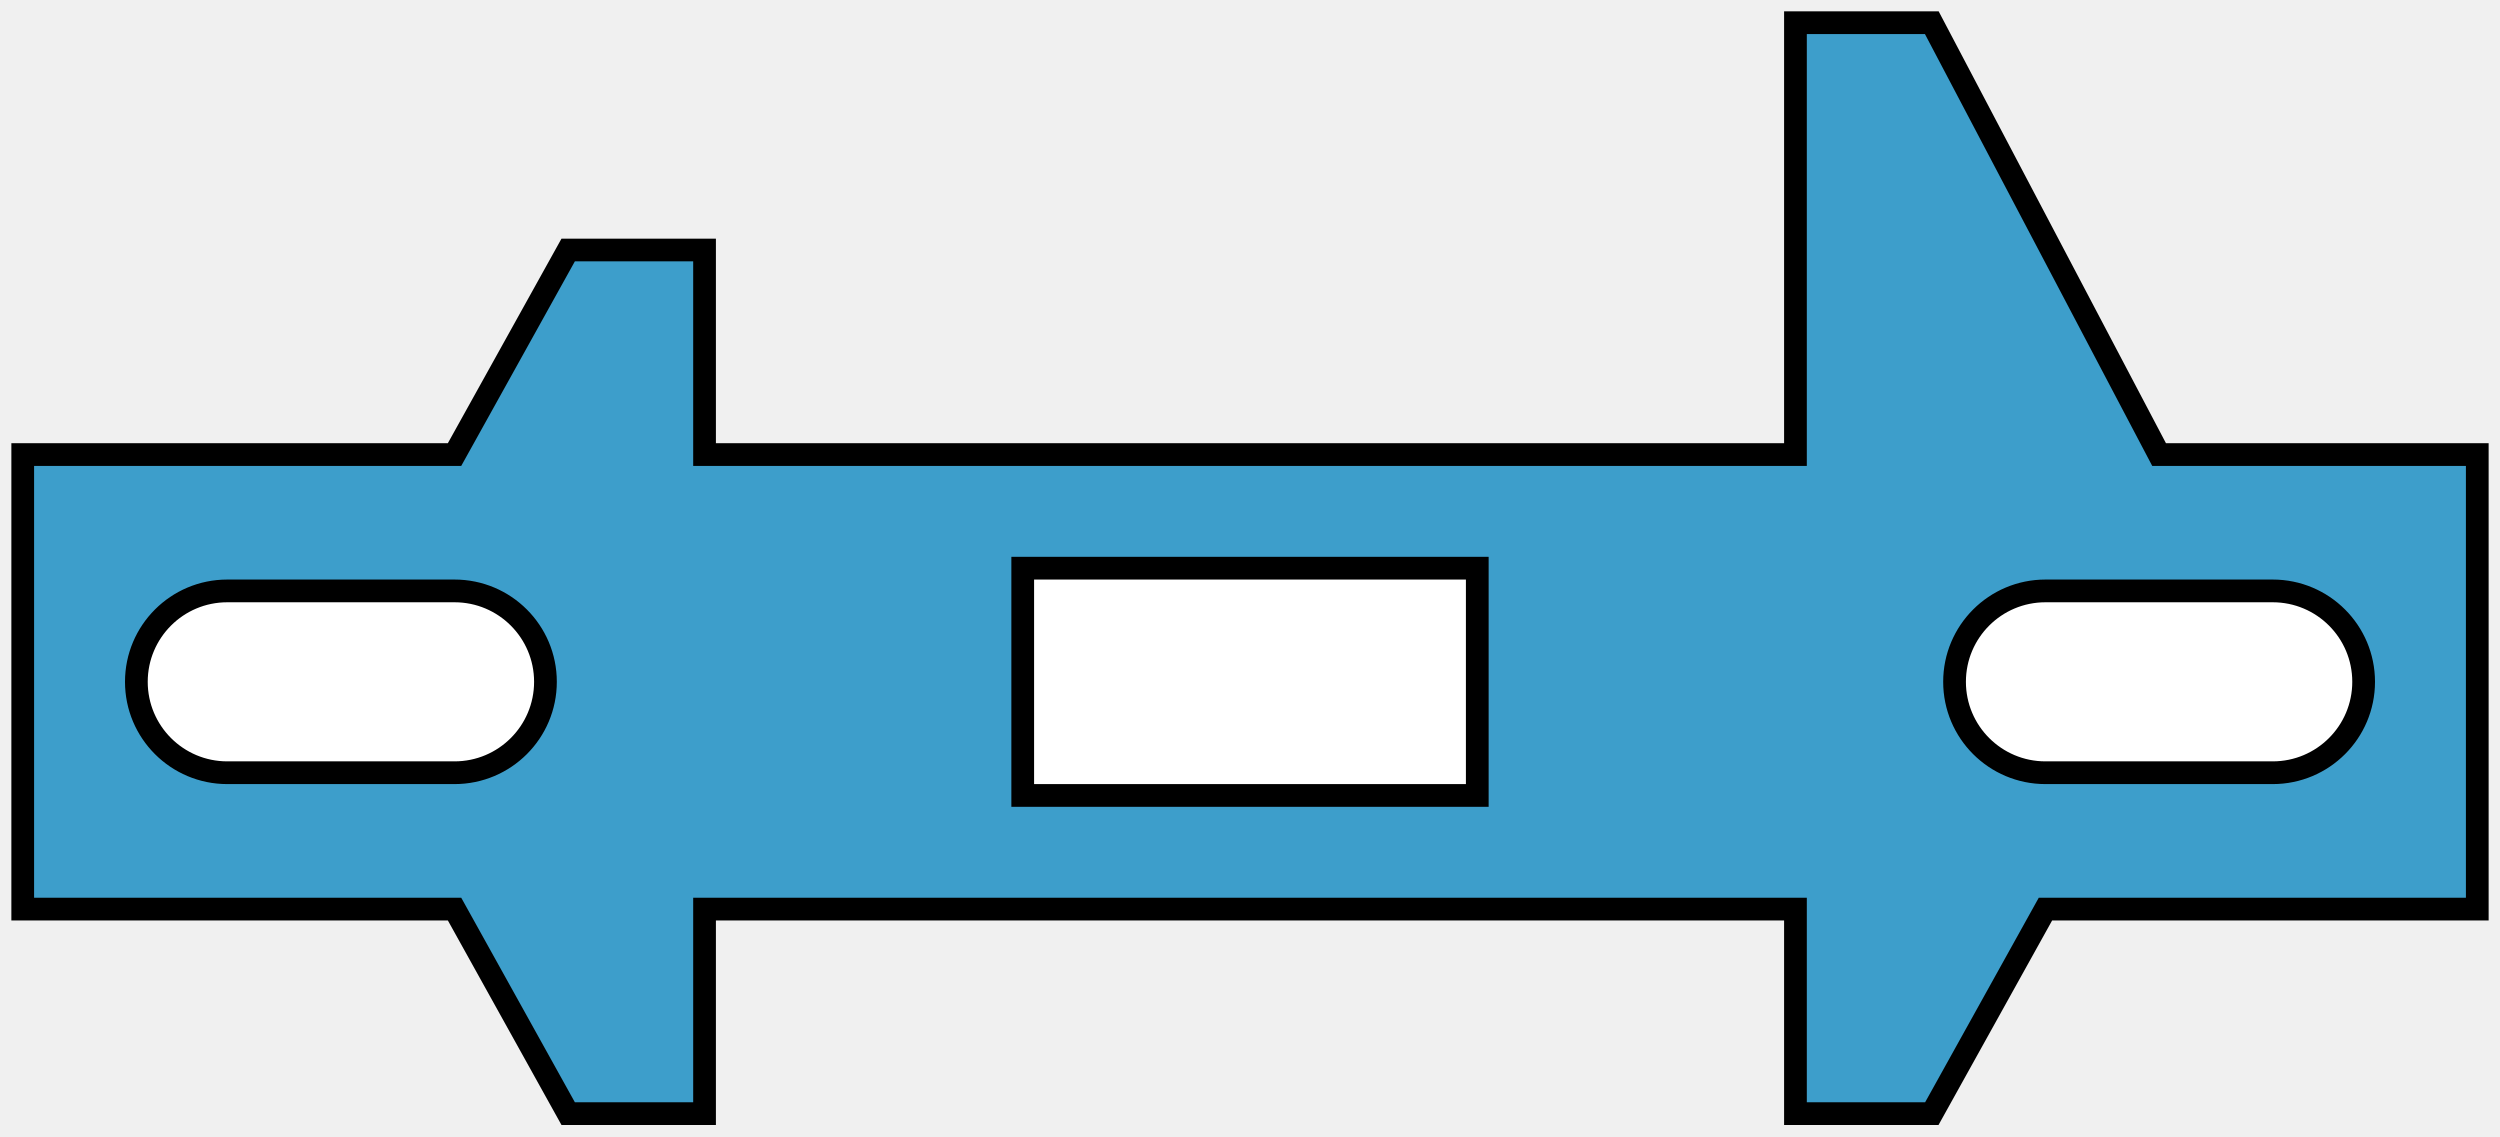
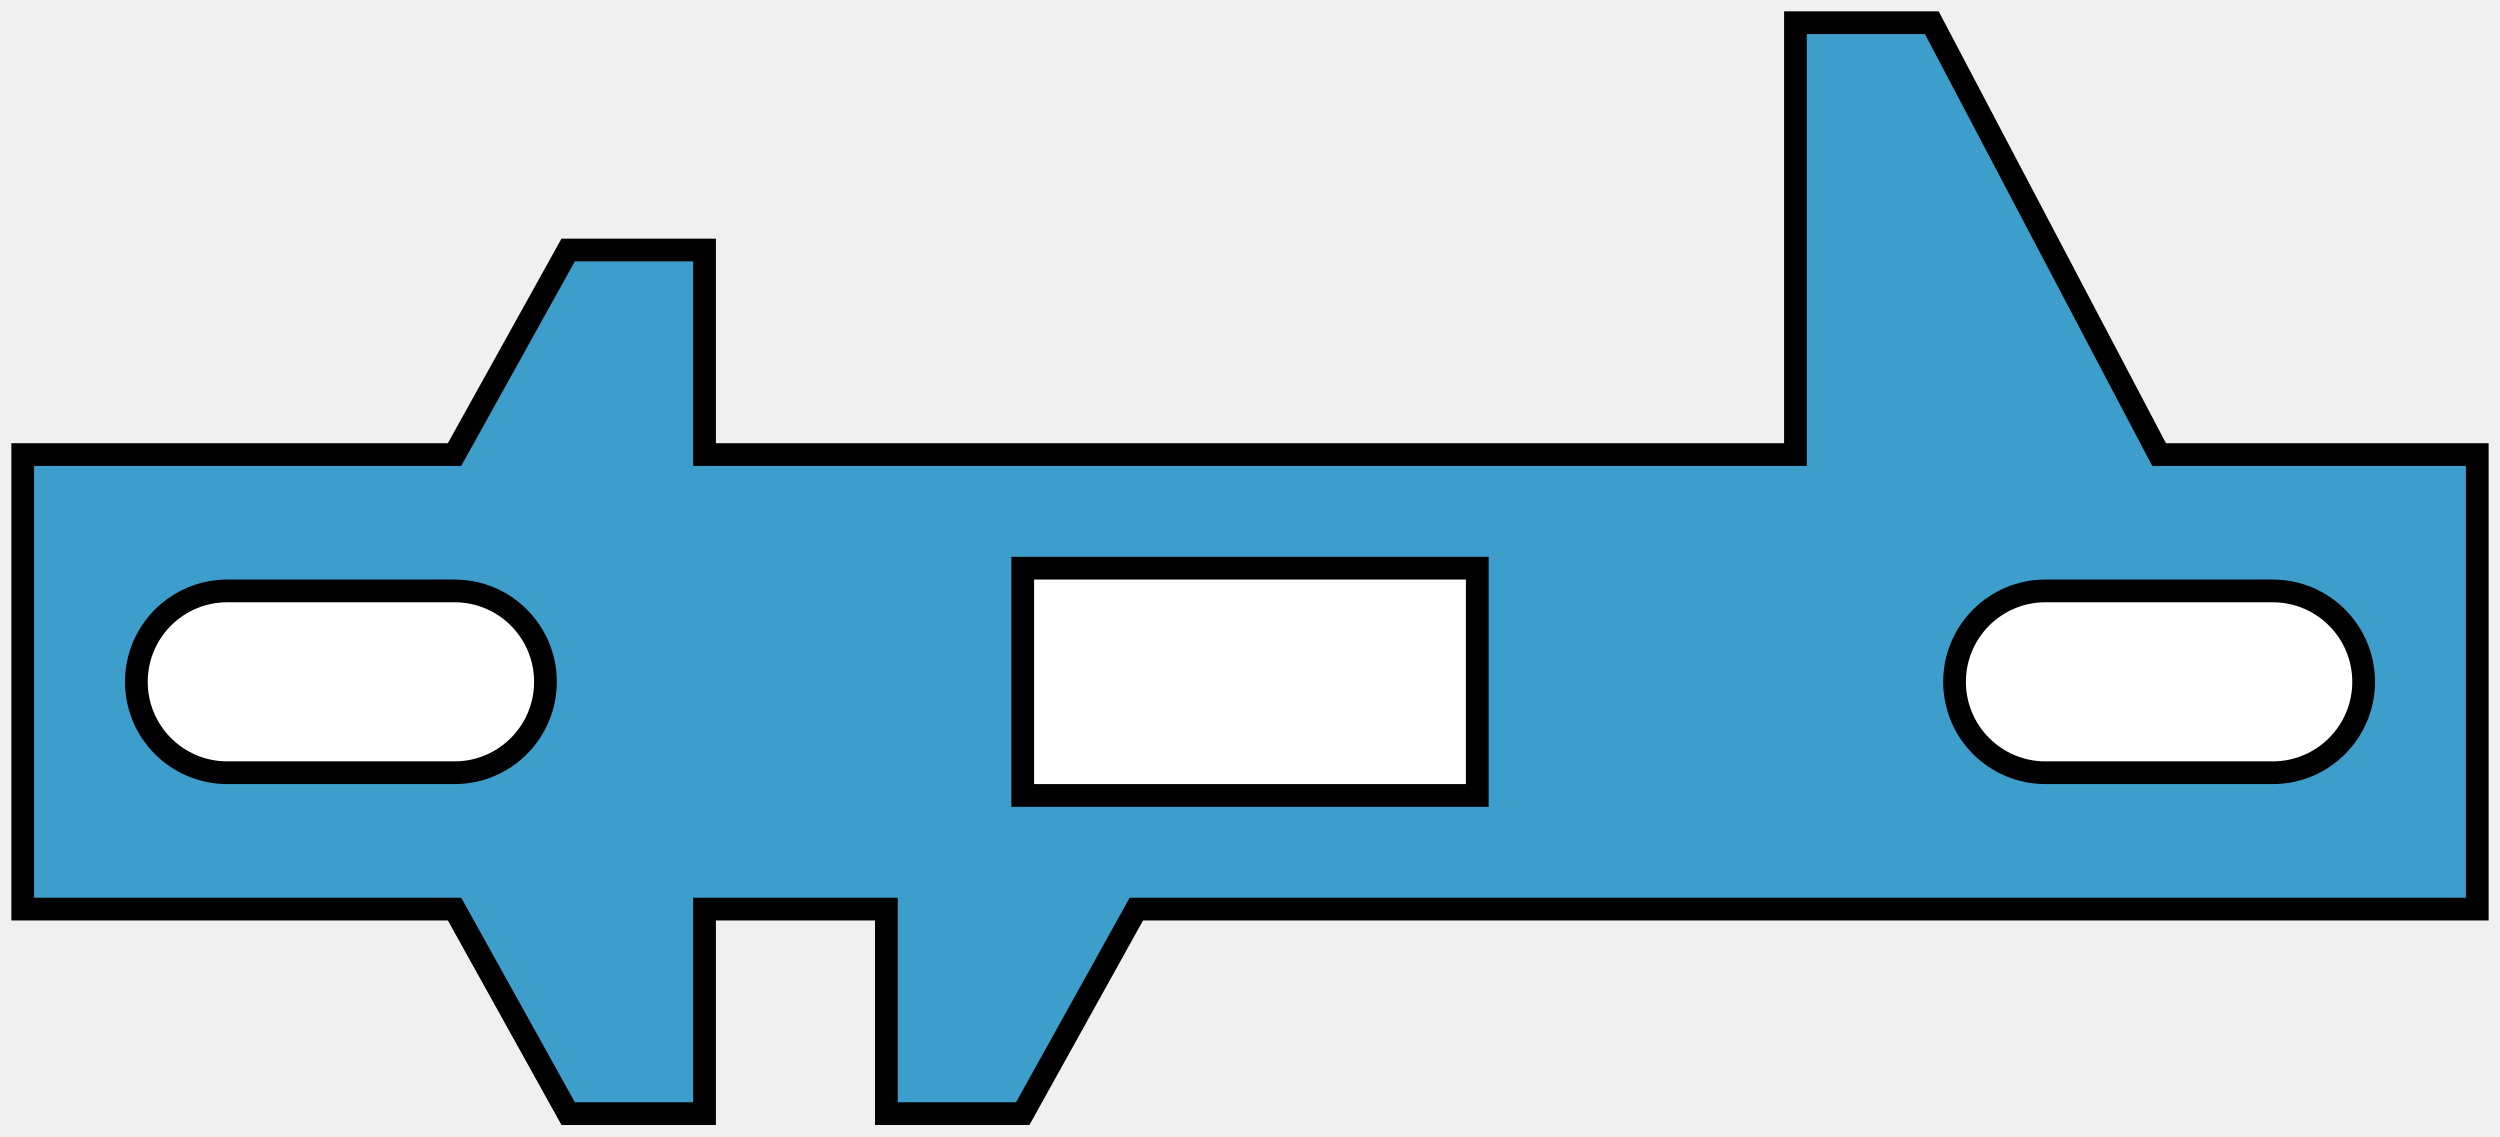
<svg xmlns="http://www.w3.org/2000/svg" xmlns:xlink="http://www.w3.org/1999/xlink" version="1.1" viewBox="-1,-49,110,50">
  <defs>
    <path id="hole12" stepSize="5" d="M 0,0 l 20,0 0,10 -20,0 0,-10 Z" />
    <path id="hole120" stepSize="10" d="M 5,1 l 10,0 a 4,4,0,0,1,0,8 l -10,0 a 4,4,0,0,1,0,-8 Z" />
  </defs>
  <g style="stroke:black;" transform="scale(1,-1)">
-     <path style="fill:#3d9ecb;" stepSize="10" d="M 0,9 l 0,20 19,0 5,9 6,0 0,-9 48,0 0,19 6,0 10,-19 14,0 0,-20 -19,0 -5,-9 -6,0 0,9 -48,0 0,-9 -6,0 -5,9 -19,0 Z" />
+     <path style="fill:#3d9ecb;" stepSize="10" d="M 0,9 l 0,20 19,0 5,9 6,0 0,-9 48,0 0,19 6,0 10,-19 14,0 0,-20 -59,0 -5,-9 -6,0 0,9 -8,0 0,-9 -6,0 -5,9 -19,0 Z" />
    <g style="fill:white;">
      <use xlink:href="#hole120" x="4" y="14" />
      <use xlink:href="#hole12" x="44" y="14" />
      <use xlink:href="#hole120" x="84" y="14" />
    </g>
  </g>
</svg>
